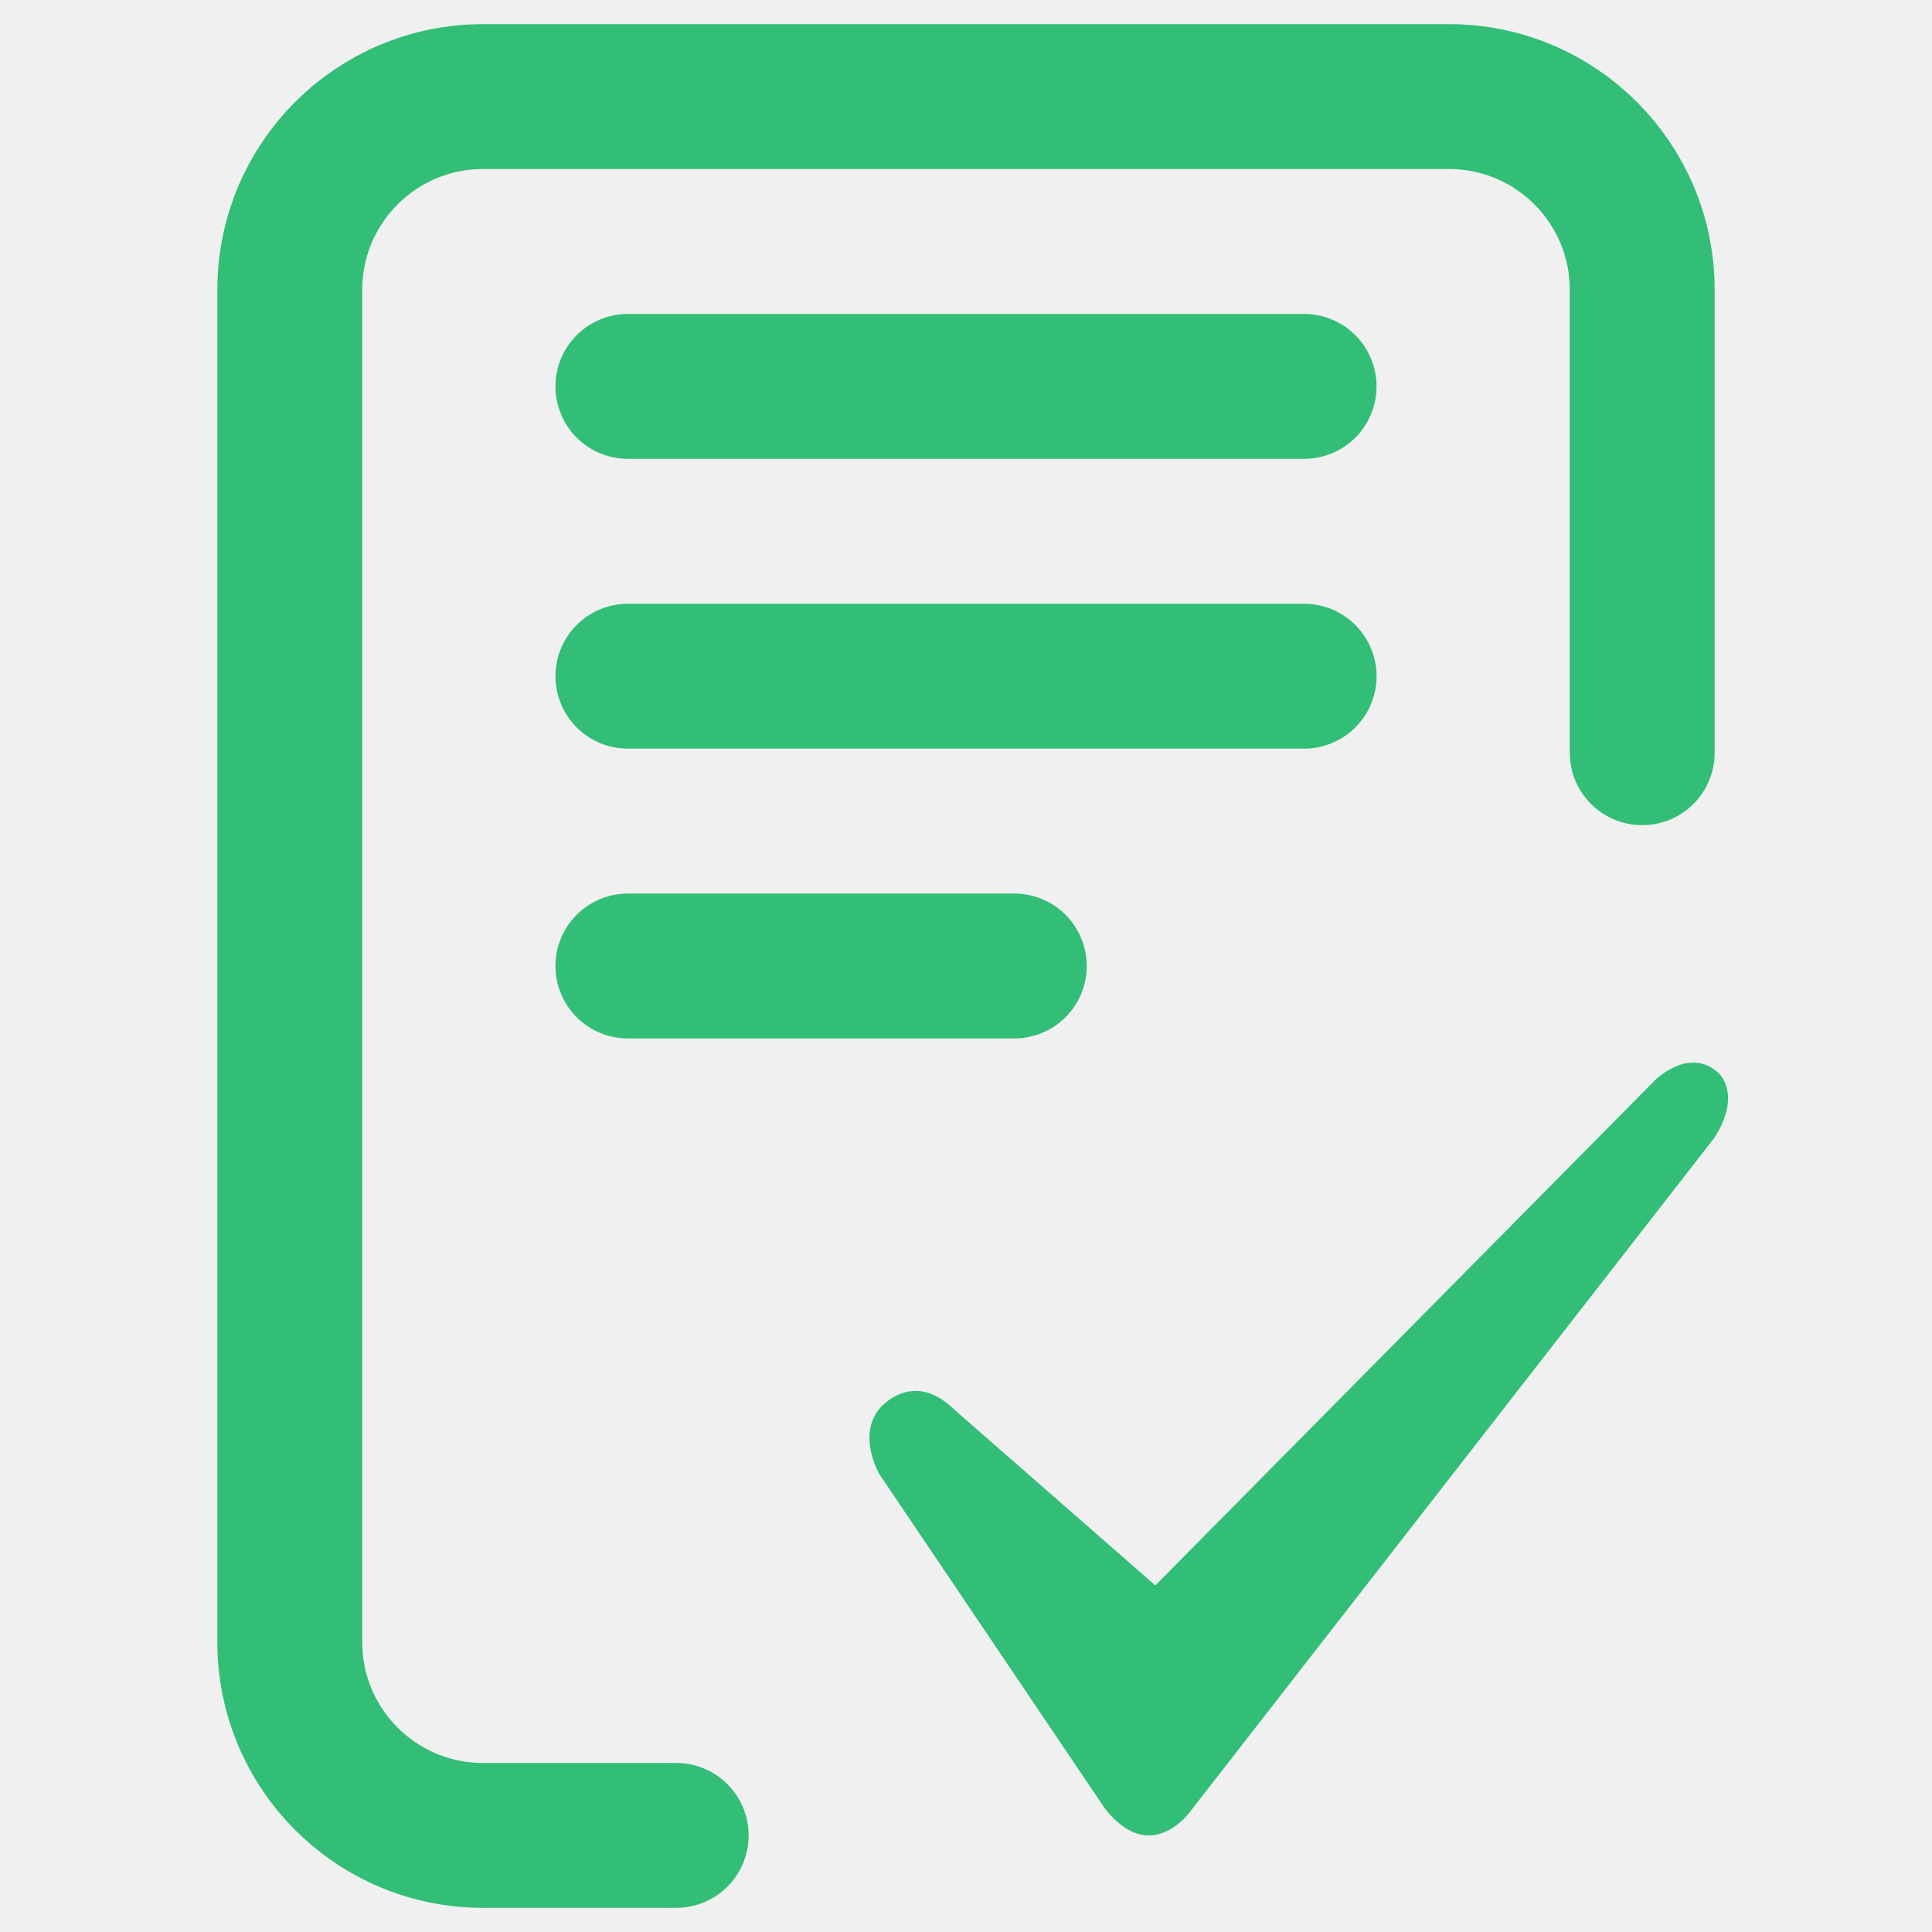
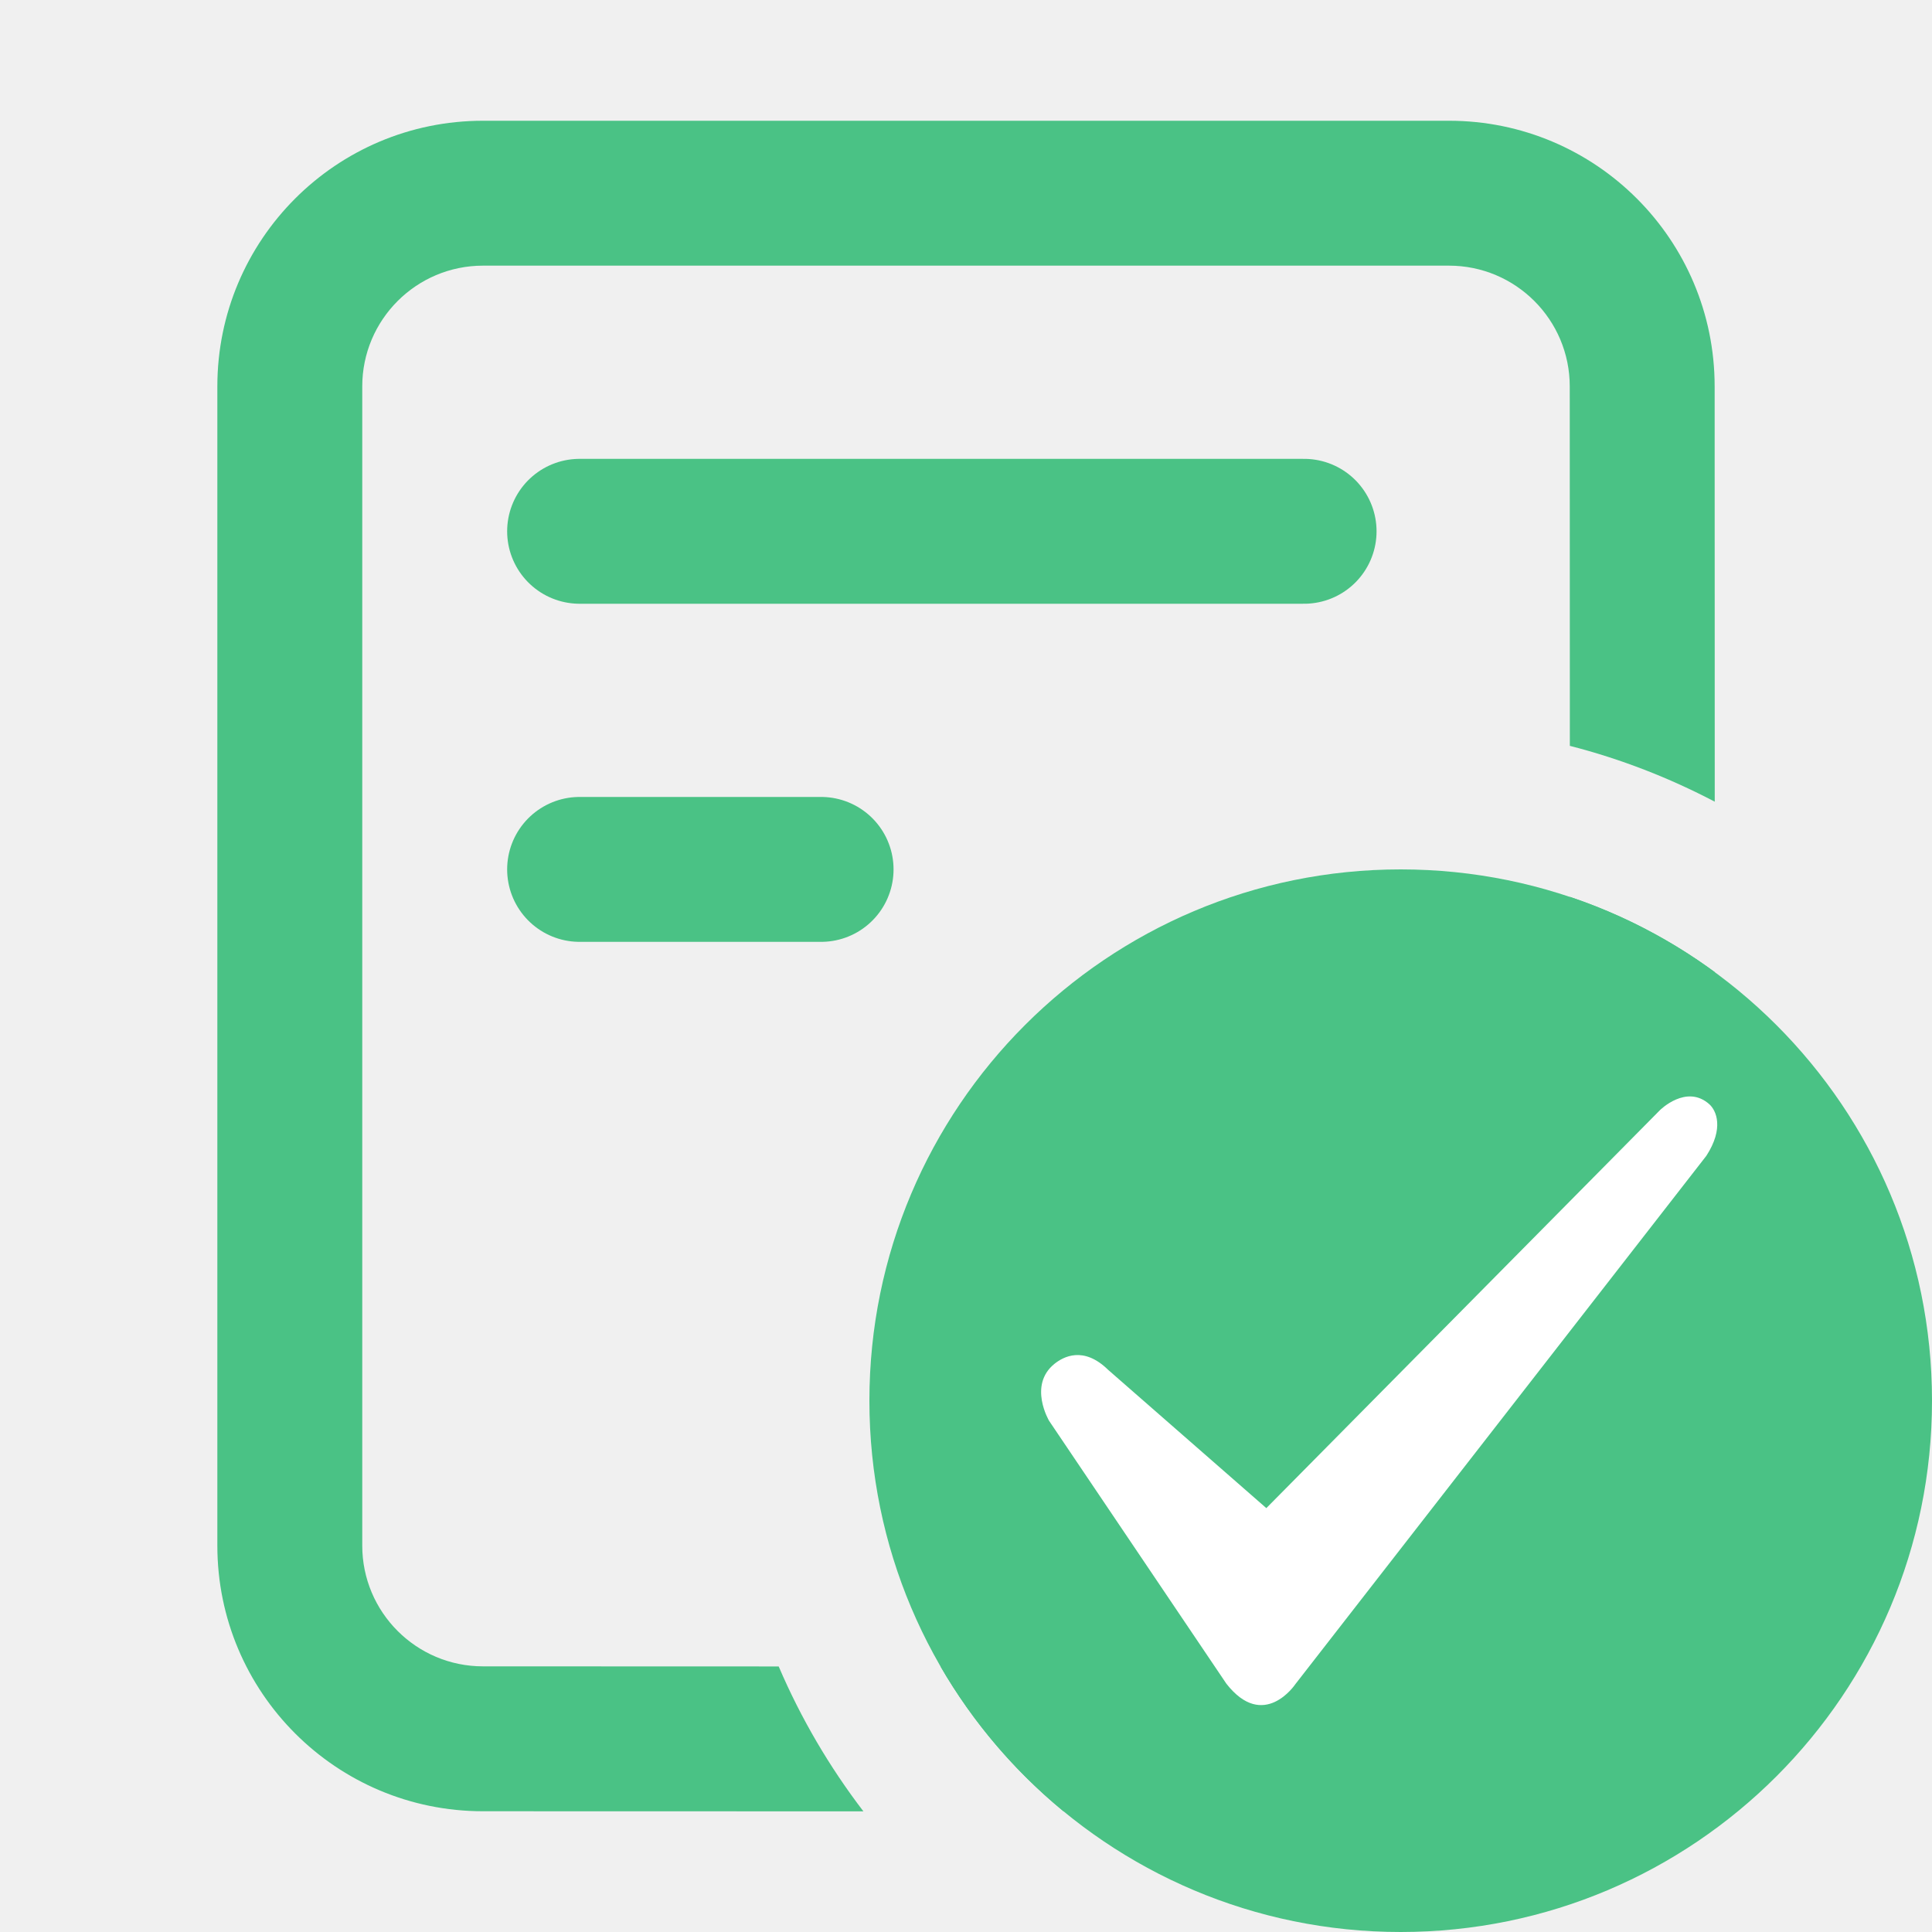
- <svg xmlns="http://www.w3.org/2000/svg" width="20px" height="20px" viewBox="0 0 20 20" version="1.1">
-   <g id="官网相关" stroke="none" stroke-width="1" fill="none" fill-rule="evenodd">
-     <g id="14-交互补充" transform="translate(-60, -288)">
-       <g id="编组-6备份-3" transform="translate(50, 150)">
-         <g id="编组-2备份-7" transform="translate(0, 64)">
-           <g id="row备份-6" transform="translate(0, 68)">
-             <g id="container" transform="translate(10, 6)">
-               <path d="M7,19 L5,19 C3.895,19 3,18.105 3,17 L3,3 C3,1.895 3.895,1 5,1 L15,1 C16.105,1 17,1.895 17,3 L17,7.792" id="路径" stroke="#32BE77" stroke-width="1.5" stroke-linecap="round" />
-               <path d="M9.882,14.595 L11.96,16.412 L17.135,11.18 C17.135,11.18 17.483,10.832 17.786,11.104 C17.876,11.186 17.98,11.417 17.746,11.78 L12.342,18.726 C12.342,18.726 11.928,19.348 11.435,18.718 L9.105,15.263 C9.105,15.263 8.828,14.796 9.174,14.515 C9.291,14.421 9.556,14.275 9.882,14.595 L9.882,14.595 L9.882,14.595 Z" id="路径" fill="#32BE77" fill-rule="nonzero" />
-               <line x1="6.5" y1="4" x2="13.5" y2="4" id="路径-2" stroke="#32BE77" stroke-width="1.5" stroke-linecap="round" />
-               <line x1="6.5" y1="7" x2="13.5" y2="7" id="路径-2备份" stroke="#32BE77" stroke-width="1.5" stroke-linecap="round" />
-               <line x1="6.5" y1="10" x2="10.5" y2="10" id="路径-2备份-2" stroke="#32BE77" stroke-width="1.5" stroke-linecap="round" />
-             </g>
-           </g>
-         </g>
-       </g>
+ <svg xmlns="http://www.w3.org/2000/svg" height="20" viewBox="0 0 20 20" width="20">
+   <g fill="none" fill-rule="evenodd">
+     <path d="m15 1.25c1.519 0 2.75 1.231 2.75 2.75l.001 4.299c-.471-.247-.973-.443-1.5-.578l-.001-3.721c0-.69-.56-1.25-1.25-1.25h-10c-.69 0-1.25.56-1.25 1.25v12c0 .69.56 1.25 1.25 1.25l3.061.001c.23.538.526 1.041.877 1.5l-3.938-.001c-1.519 0-2.75-1.231-2.75-2.75v-12c0-1.519 1.231-2.75 2.75-2.75zm2.751 8.813-.001 5.937c0 1.519-1.231 2.75-2.75 2.75l-3.99.001c-.509-.418-.942-.927-1.274-1.5l5.264-.001c.69 0 1.25-.56 1.25-1.25l.001-6.716c.543.182 1.048.447 1.5.779z" fill="#4ac285" fill-rule="nonzero" />
+     <g transform="translate(9 9)">
+       <circle cx="5.5" cy="5.5" fill="#4ac285" r="5.5" />
+       <path d="m2.472 5.181 1.637 1.431 4.075-4.12s.274-.274.512-.06c.071.065.153.247-.032.533l-4.255 5.47s-.327.49-.714-.006l-1.835-2.721s-.218-.368.055-.589c.092-.074.301-.189.557.062h0z" fill="#fff" fill-rule="nonzero" />
+     </g>
+     <g stroke="#4ac285" stroke-linecap="round" stroke-width="1.5">
+       <path d="m6 5.5h7.5" />
+       <path d="m6 9h2.5" />
    </g>
  </g>
</svg>
